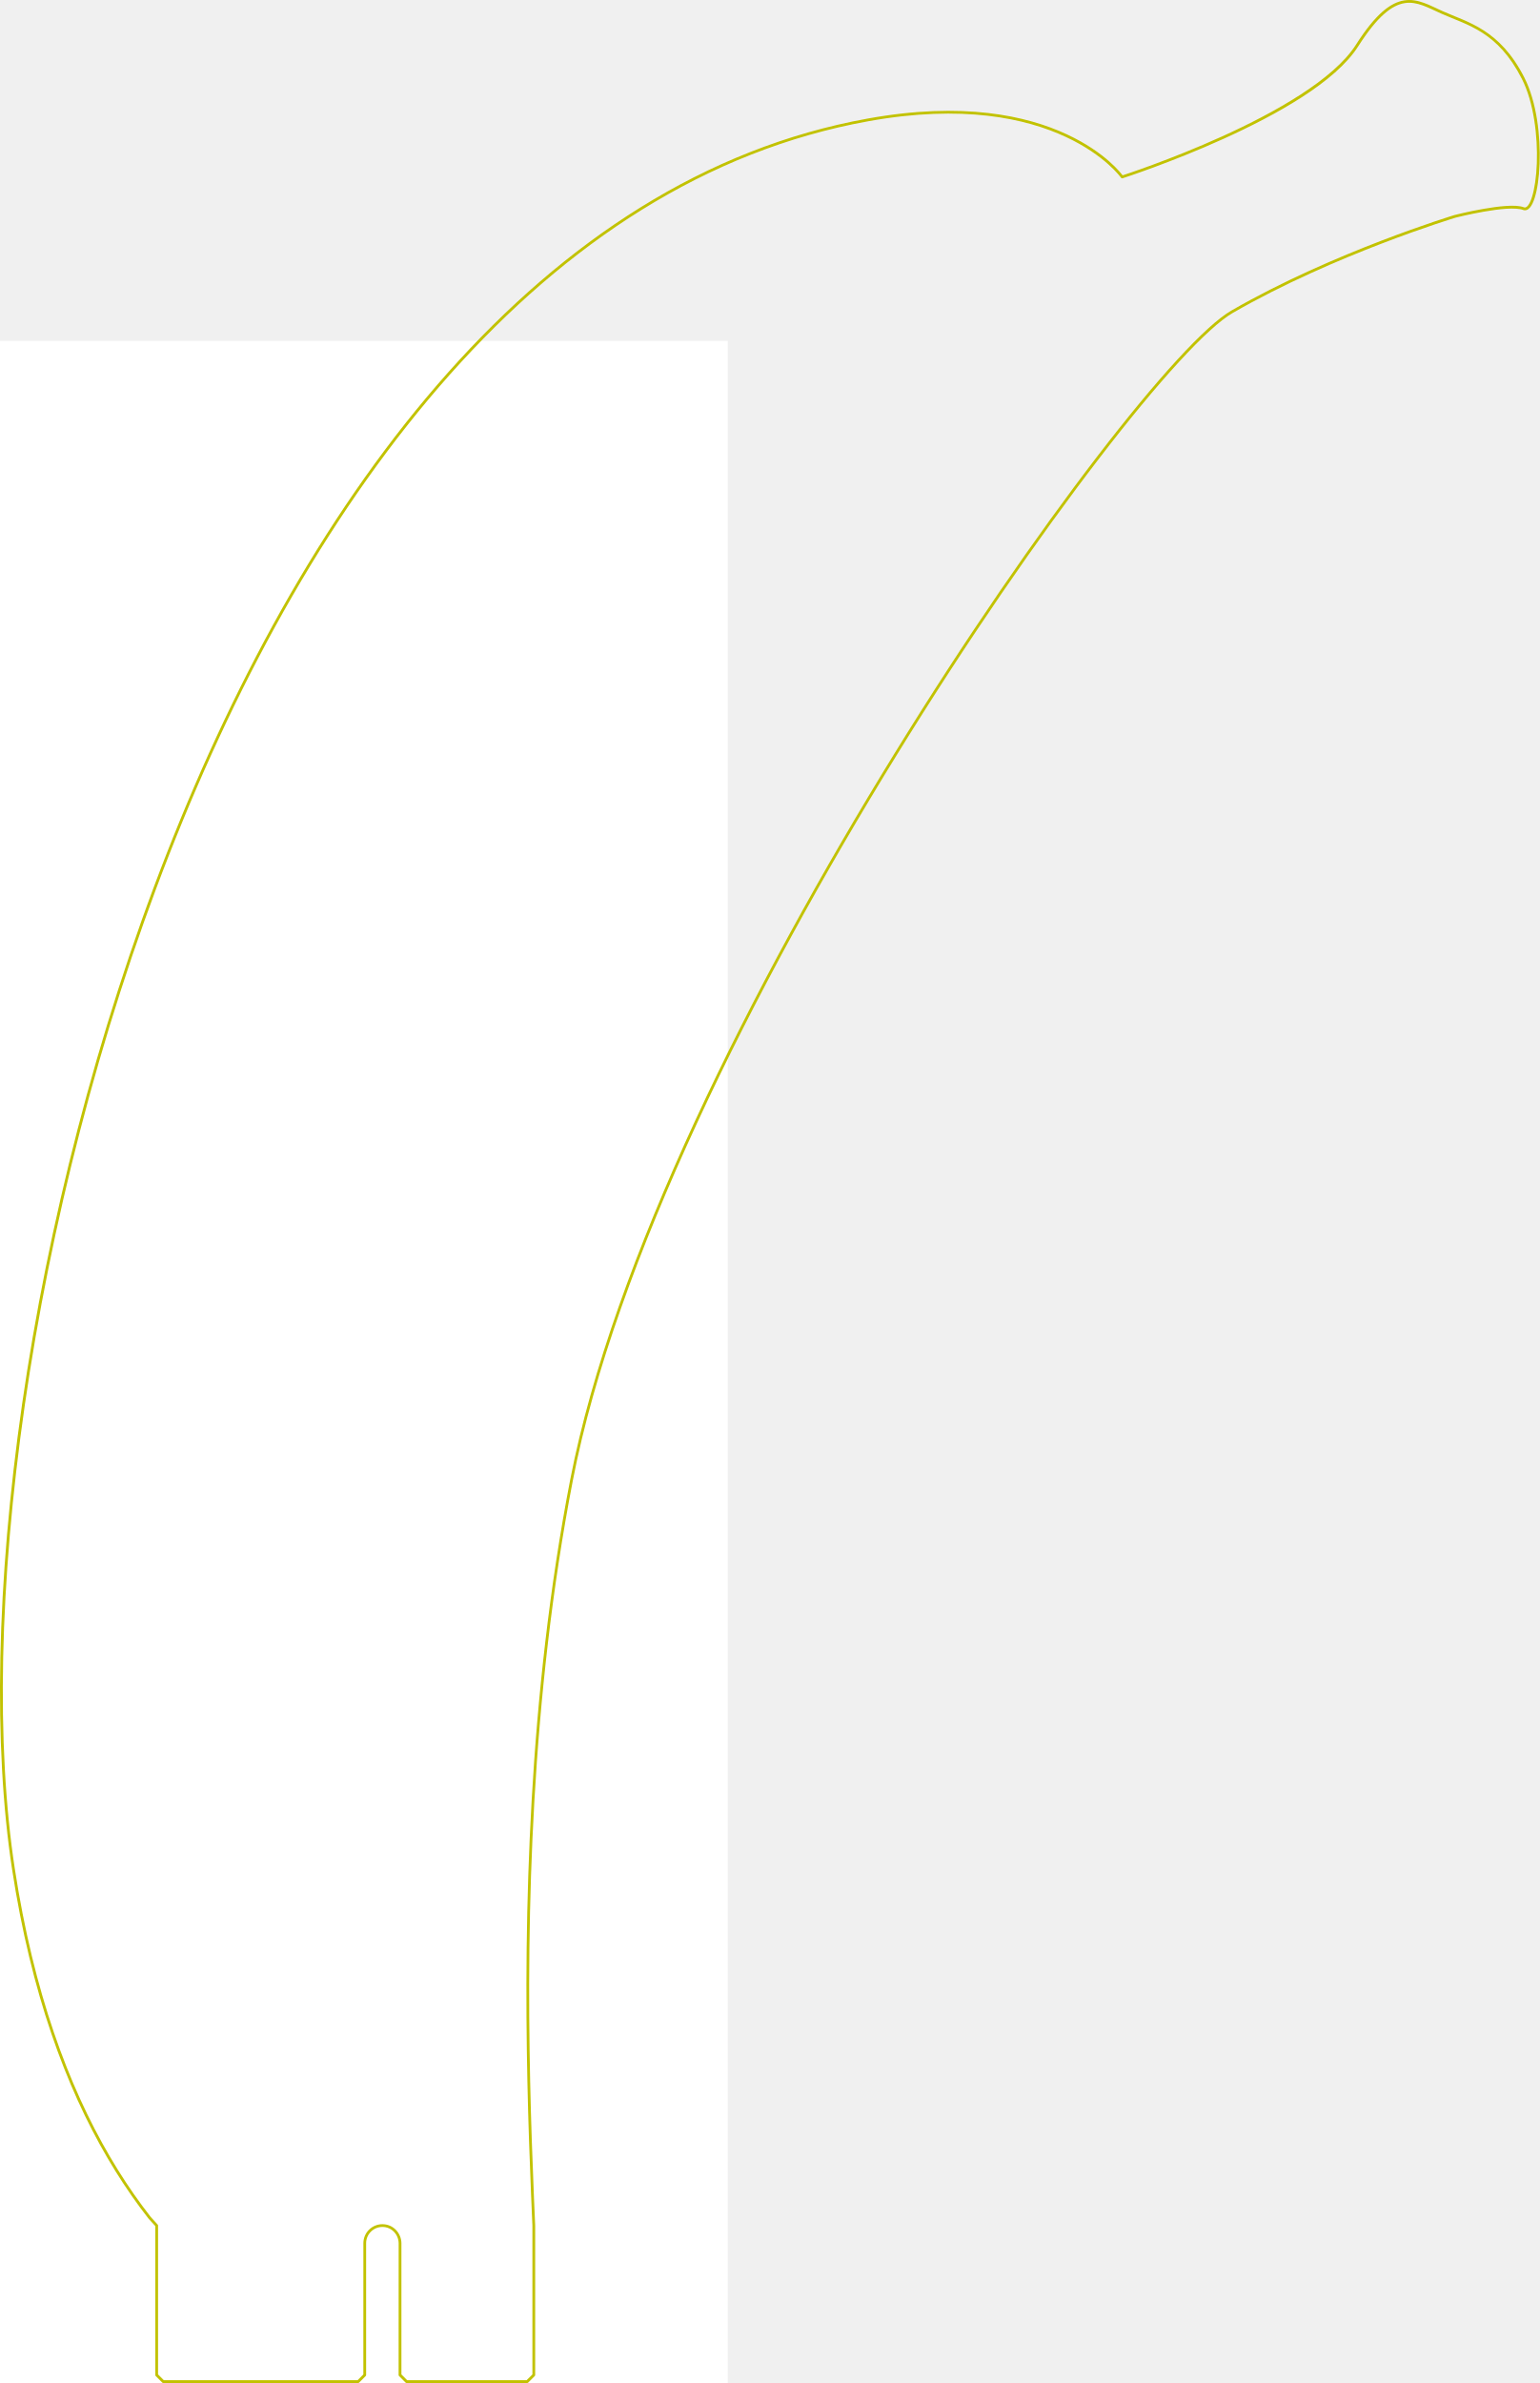
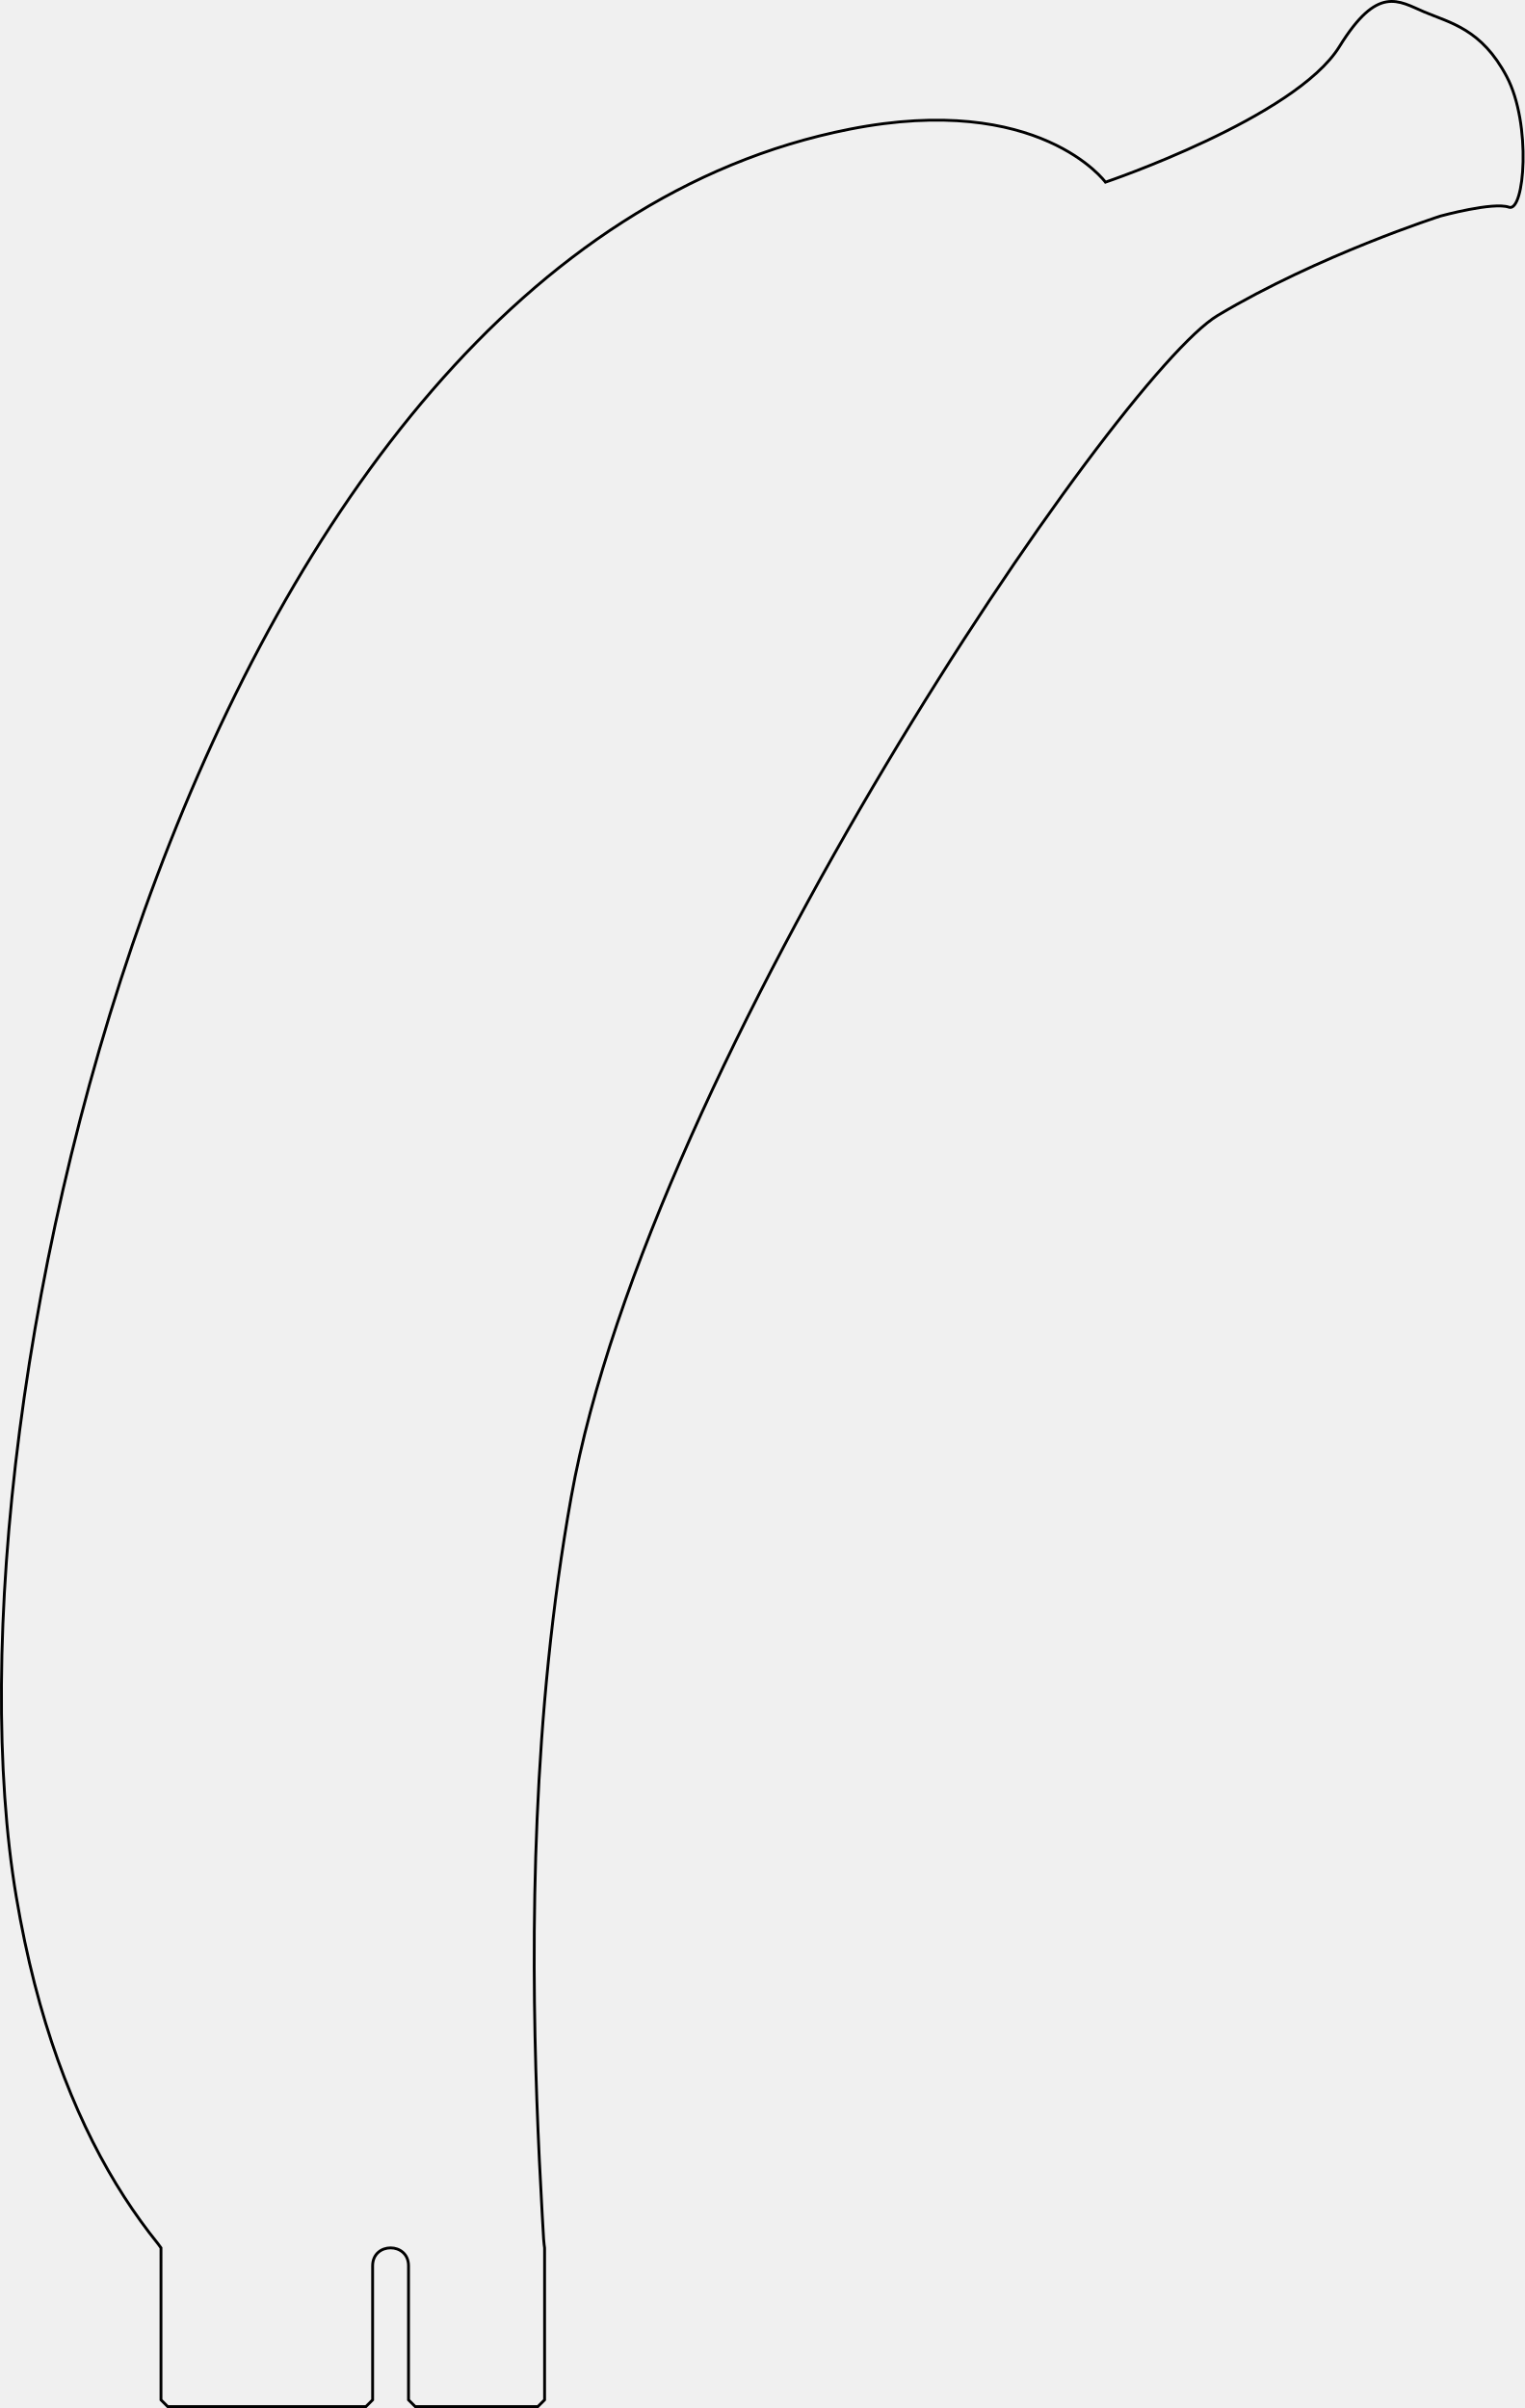
- <svg xmlns="http://www.w3.org/2000/svg" id="svg2128" version="1.1" viewBox="0 0 82.886 128.25" height="128.25mm" width="82.886mm">
-   <defs id="defs2122" />
-   <g id="g901" transform="translate(-43.70973,18.34451)">
-     <rect id="rect899" style="fill:#ffffff;fill-opacity:1;stroke:none" height="128.251" width="82.887" y="0" x="0" />
-   </g>
-   <g id="layer2" transform="translate(-43.70973,18.34451)" style="display:inline">
-     <path style="color:#000000;font-style:normal;font-variant:normal;font-weight:normal;font-stretch:normal;font-size:medium;line-height:normal;font-family:sans-serif;font-variant-ligatures:normal;font-variant-position:normal;font-variant-caps:normal;font-variant-numeric:normal;font-variant-alternates:normal;font-feature-settings:normal;text-indent:0;text-align:start;text-decoration:none;text-decoration-line:none;text-decoration-style:solid;text-decoration-color:#000000;letter-spacing:normal;word-spacing:normal;text-transform:none;writing-mode:lr-tb;direction:ltr;text-orientation:mixed;dominant-baseline:auto;baseline-shift:baseline;text-anchor:start;white-space:normal;shape-padding:0;clip-rule:nonzero;display:inline;overflow:visible;visibility:visible;opacity:1;isolation:auto;mix-blend-mode:normal;color-interpolation:sRGB;color-interpolation-filters:linearRGB;solid-color:#000000;solid-opacity:1;vector-effect:none;fill:#c2c200;fill-opacity:1;fill-rule:nonzero;stroke:none;stroke-width:0.15;stroke-linecap:round;stroke-linejoin:round;stroke-miterlimit:4;stroke-dasharray:none;stroke-dashoffset:0;stroke-opacity:1;color-rendering:auto;image-rendering:auto;shape-rendering:auto;text-rendering:auto;enable-background:accumulate" d="m 119.302,-18.323 c -0.74,0.117 -1.55,0.737 -2.602,2.387 -1.187,1.863 -4.341,3.637 -7.195,4.93 -2.832,1.282 -5.325,2.085 -5.365,2.098 -0.05,-0.068 -0.905,-1.231 -3,-2.207 -2.157,-1.005 -5.592,-1.773 -10.703,-0.852 -17.586,3.17 -30.12,20.098 -37.75,39.539 -7.63,19.441 -10.363,41.401 -8.326,54.695 1.018,6.644 2.888,11.694 5.137,15.533 0.562,0.96 1.148,1.843 1.75,2.658 0.15,0.204 0.303,0.403 0.455,0.598 a 0.075,0.075 0 0 0 0.002,0.004 c 0.131,0.147 0.234,0.259 0.365,0.4 v 8.016 a 0.075,0.075 0 0 0 0.021,0.053 l 0.354,0.355 a 0.075,0.075 0 0 0 0.053,0.021 h 10.492 a 0.075,0.075 0 0 0 0.053,-0.021 l 0.354,-0.355 a 0.075,0.075 0 0 0 0.021,-0.053 v -7.094 c 9.26e-4,-0.483 0.393,-0.875 0.877,-0.875 0.507,0 0.869,0.417 0.875,0.875 l -0.002,7.094 a 0.075,0.075 0 0 0 0.021,0.053 l 0.354,0.355 a 0.075,0.075 0 0 0 0.053,0.021 h 6.492 a 0.075,0.075 0 0 0 0.055,-0.021 l 0.355,-0.355 a 0.075,0.075 0 0 0 0.021,-0.053 v -8.045 a 0.075,0.075 0 0 0 0,-0.004 c -0.005,-0.105 -0.009,-0.211 -0.014,-0.318 -0.019,-0.428 -0.038,-0.87 -0.057,-1.326 -0.076,-1.826 -0.151,-3.876 -0.199,-6.105 -0.193,-8.916 0.038,-20.689 2.305,-32.379 2.263,-11.679 9.783,-26.603 17.42,-38.994 3.818,-6.195 7.665,-11.759 10.898,-15.969 1.617,-2.105 3.08,-3.872 4.309,-5.209 1.228,-1.337 2.226,-2.247 2.893,-2.631 5.453,-3.144 11.994,-5.127 11.994,-5.127 0.003,-8.99e-4 0.707,-0.18 1.516,-0.322 0.405,-0.071 0.836,-0.132 1.215,-0.156 0.379,-0.024 0.709,-0.008 0.895,0.062 0.067,0.025 0.139,0.026 0.203,0.002 0.065,-0.024 0.121,-0.07 0.172,-0.129 0.101,-0.118 0.184,-0.295 0.256,-0.521 0.143,-0.452 0.236,-1.101 0.264,-1.842 0.056,-1.481 -0.155,-3.322 -0.82,-4.631 -1.32,-2.599 -3.032,-2.967 -4.404,-3.578 -0.687,-0.306 -1.321,-0.693 -2.061,-0.576 z m 0.023,0.146 c 0.675,-0.107 1.279,0.257 1.977,0.568 1.394,0.621 3.033,0.95 4.332,3.508 0.645,1.269 0.859,3.095 0.805,4.557 -0.027,0.731 -0.124,1.372 -0.26,1.803 -0.068,0.215 -0.146,0.377 -0.225,0.469 -0.039,0.046 -0.078,0.074 -0.111,0.086 -0.033,0.012 -0.061,0.012 -0.098,-0.002 -0.23,-0.087 -0.569,-0.097 -0.957,-0.072 -0.388,0.024 -0.822,0.087 -1.23,0.158 -0.818,0.143 -1.531,0.326 -1.531,0.326 a 0.075,0.075 0 0 0 -0.004,0 c 0,0 -6.549,1.987 -12.023,5.143 -0.699,0.403 -1.695,1.316 -2.928,2.658 -1.233,1.342 -2.698,3.111 -4.316,5.219 -3.237,4.215 -7.087,9.783 -10.908,15.982 -7.642,12.399 -15.169,27.327 -17.439,39.043 -2.27,11.706 -2.501,23.491 -2.309,32.412 0.048,2.23 0.123,4.281 0.199,6.107 0.019,0.457 0.038,0.9 0.057,1.328 0.005,0.107 0.009,0.213 0.014,0.318 v 8.01 l -0.312,0.311 h -6.43 l -0.309,-0.311 v -7.064 c -0.008,-0.536 -0.434,-1.021 -1.023,-1.021 -0.565,0 -1.024,0.457 -1.025,1.021 l -0.002,7.064 -0.309,0.311 H 52.529 l -0.311,-0.312 v -8.012 a 0.075,0.075 0 0 0 -0.02,-0.051 c -0.141,-0.15 -0.242,-0.263 -0.379,-0.416 l -0.002,-0.004 c -0.151,-0.193 -0.3,-0.39 -0.449,-0.592 -0.599,-0.81 -1.181,-1.689 -1.74,-2.645 -2.238,-3.821 -4.103,-8.852 -5.119,-15.48 -2.03,-13.25 0.698,-35.201 8.318,-54.617 7.621,-19.417 20.128,-36.292 37.635,-39.447 5.086,-0.917 8.487,-0.149 10.615,0.842 2.129,0.991 2.98,2.201 2.98,2.201 a 0.075,0.075 0 0 0 0.086,0.027 c 0,0 2.56,-0.823 5.424,-2.119 2.863,-1.297 6.032,-3.057 7.26,-4.984 1.042,-1.635 1.823,-2.215 2.498,-2.322 z" id="path3492-1-7" />
-   </g>
-   <g id="g903" transform="translate(-43.70973,18.34451)" />
-   <g id="g905" transform="translate(-43.70973,18.34451)" />
-   <g id="g907" transform="translate(-43.70973,18.34451)" />
-   <g id="g909" transform="translate(-43.70973,18.34451)" />
-   <g id="g911" transform="translate(-43.70973,18.34451)" />
-   <g id="g913" transform="translate(-43.70973,18.34451)" />
-   <g id="g915" transform="translate(-43.70973,18.34451)" />
+ <svg xmlns="http://www.w3.org/2000/svg" version="1.0" id="svg2" x="0px" y="0px" width="304.932" height="481.715" viewBox="0 0 304.932 481.715" enable-background="new 0 0 300 300" xml:space="preserve">
+   <defs id="defs42" />
+   <path style="fill:none;stroke:#000000;stroke-width:0.567;stroke-linecap:round;stroke-miterlimit:4;stroke-dasharray:none" id="path12" d="M 108.838,449.049 C 108.815,448.658 108.758,448.349 108.734,447.95 108.641,446.358 108.547,444.711 108.451,443.011 108.07,436.213 107.682,428.577 107.382,420.274 106.186,387.06 106.418,343.166 114.256,299.447 129.923,212.011 223.359,75.161 243.577,63.093 263.797,51.02 288.117,43.22 288.117,43.22 288.117,43.22 298.681,40.33 301.803,41.449 304.925,42.569 306.386,24.833 301.358,15.309 296.332,5.786 290.063,4.593 284.868,2.384 279.67,0.169 275.549,-3.061 267.913,9.306 259.106,23.575 221.11,36.442 221.11,36.442 221.11,36.442 207.886,18.366 169.931,25.847 39.309,51.594 -13.342,280.811 3.254,379.443 7.404,404.103 14.645,422.758 23.221,436.888 25.365,440.42 27.592,443.67 29.876,446.66 30.447,447.407 31.021,448.139 31.598,448.854 31.743,449.033 32.055,449.507 32.2,449.684 L 32.199,480.09 33.541,481.431 H 73.188 L 74.53,480.09 V 453.274 C 74.532,448.488 81.714,448.488 81.711,453.274 V 480.09 L 83.053,481.431 H 107.582 L 108.924,480.09 108.924,449.684 C 108.912,449.49 108.849,449.245 108.838,449.049 Z" />
</svg>
